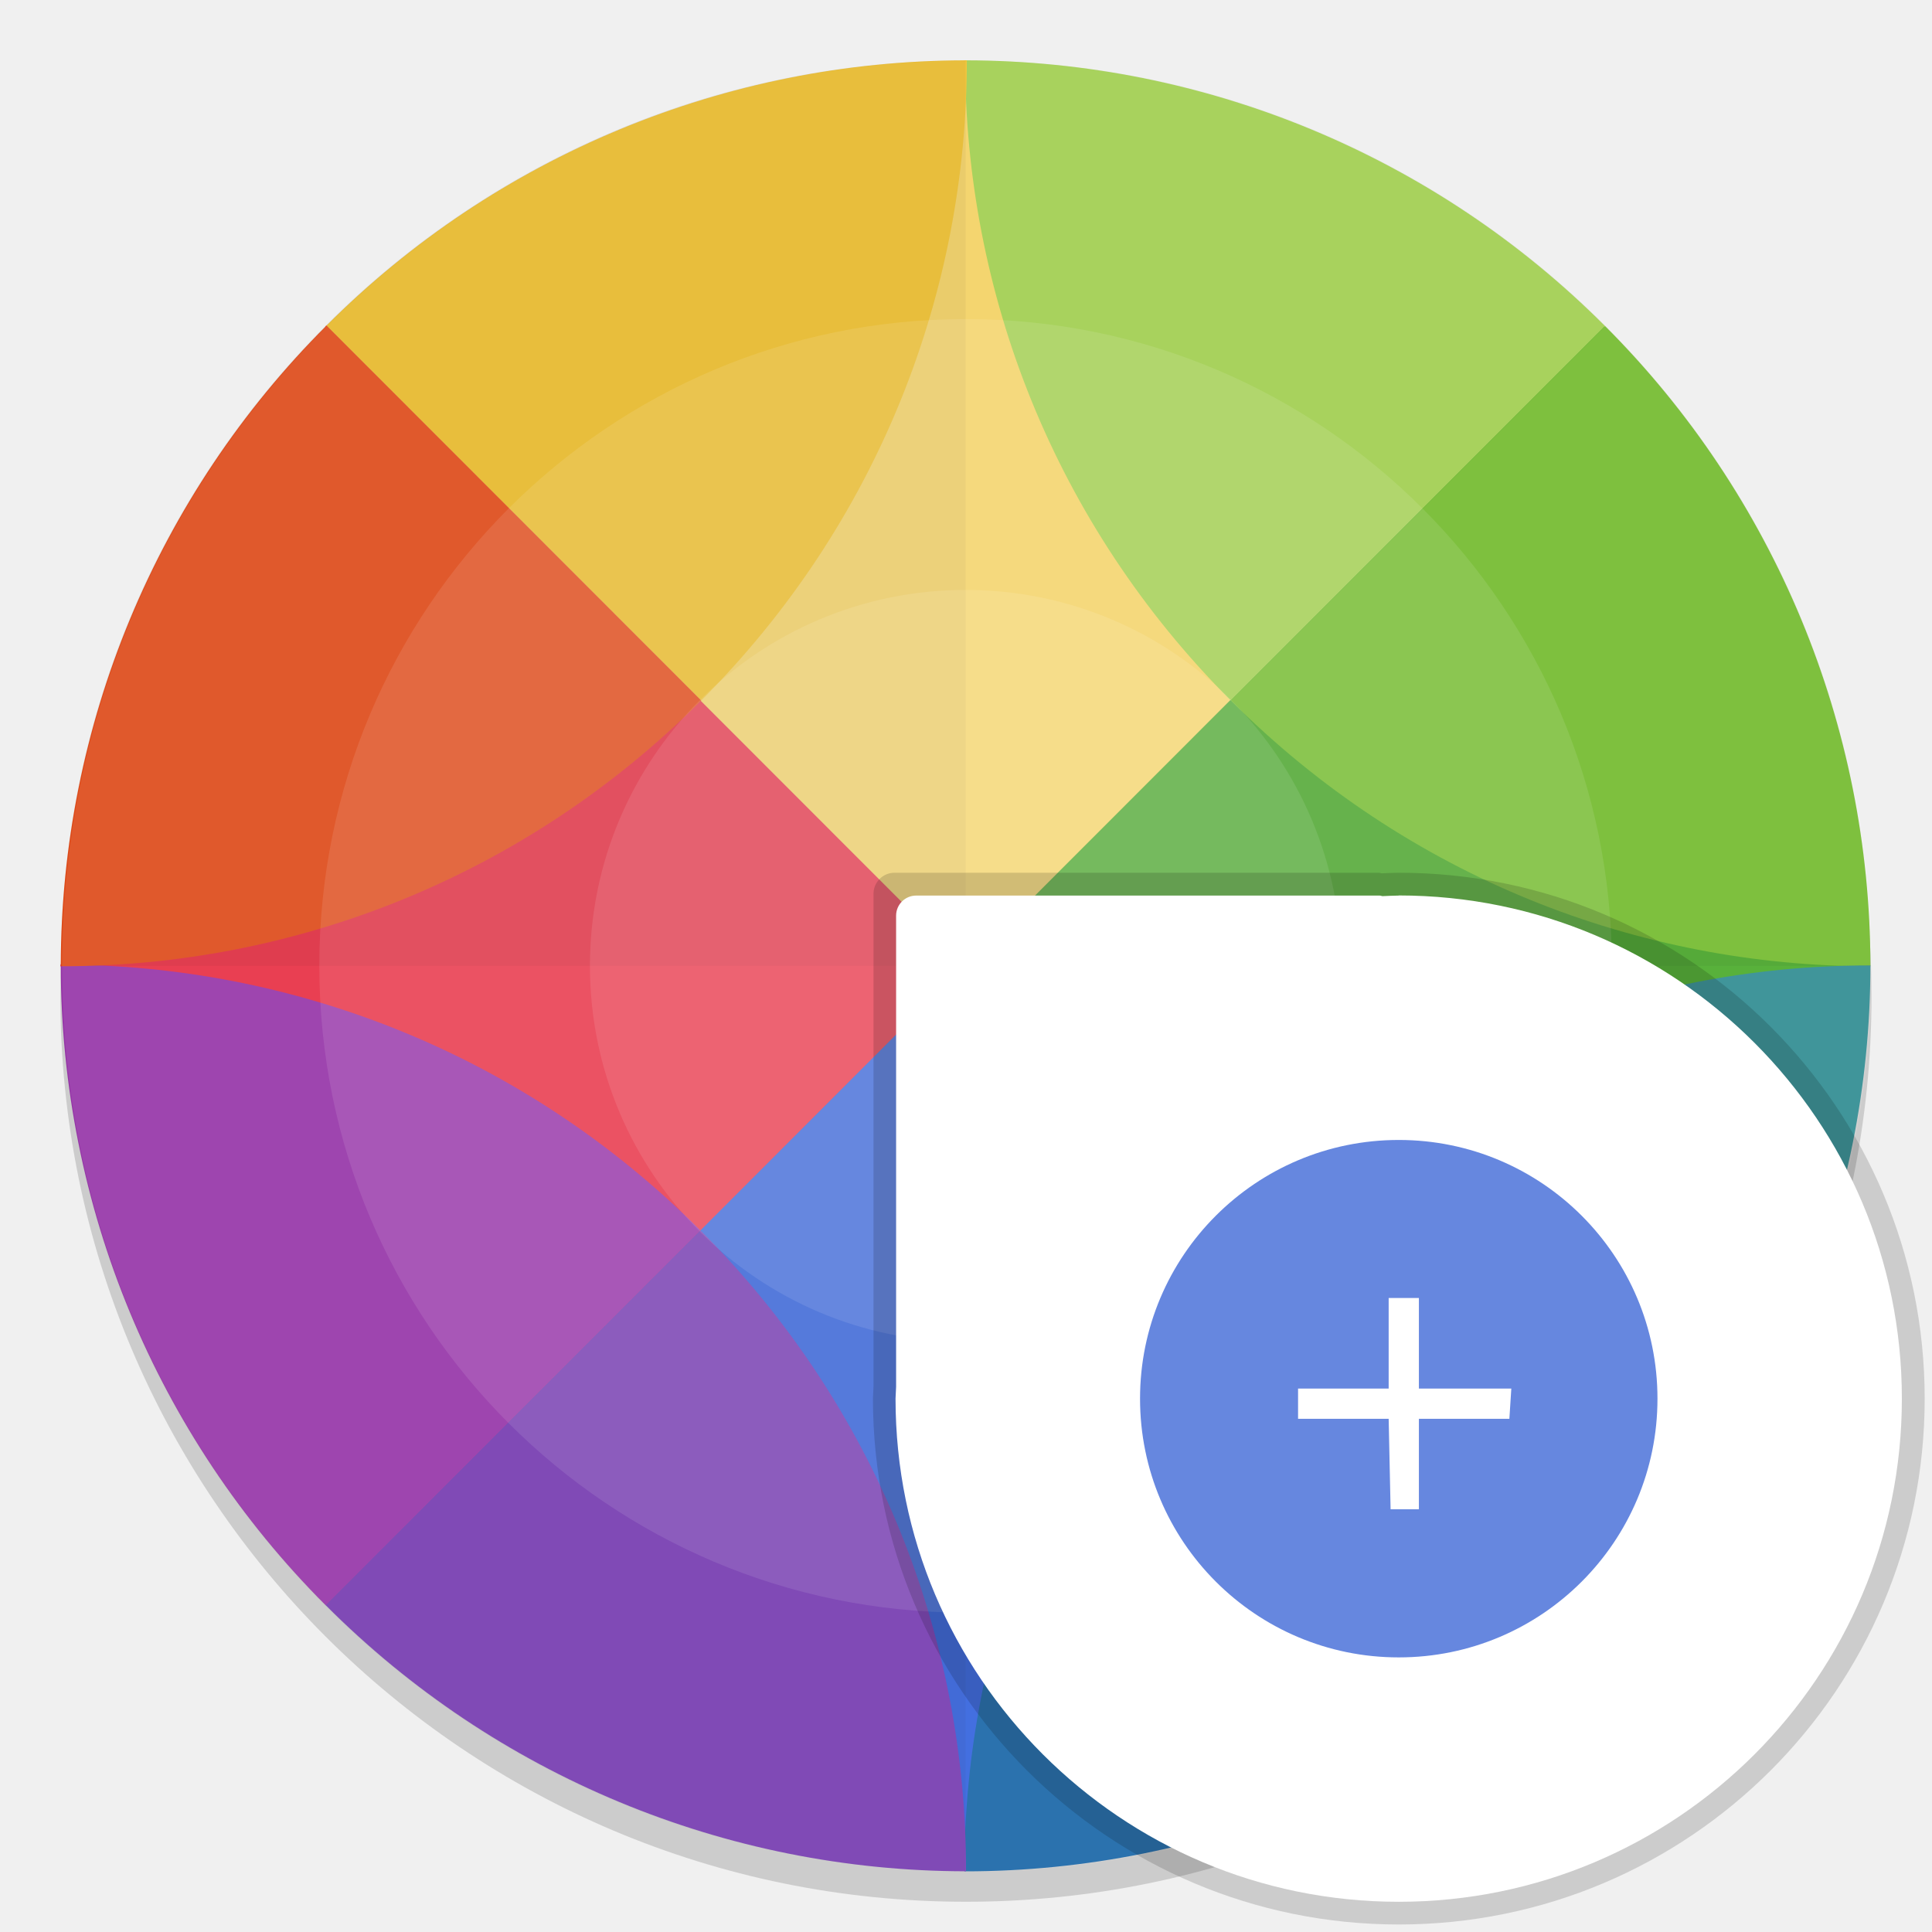
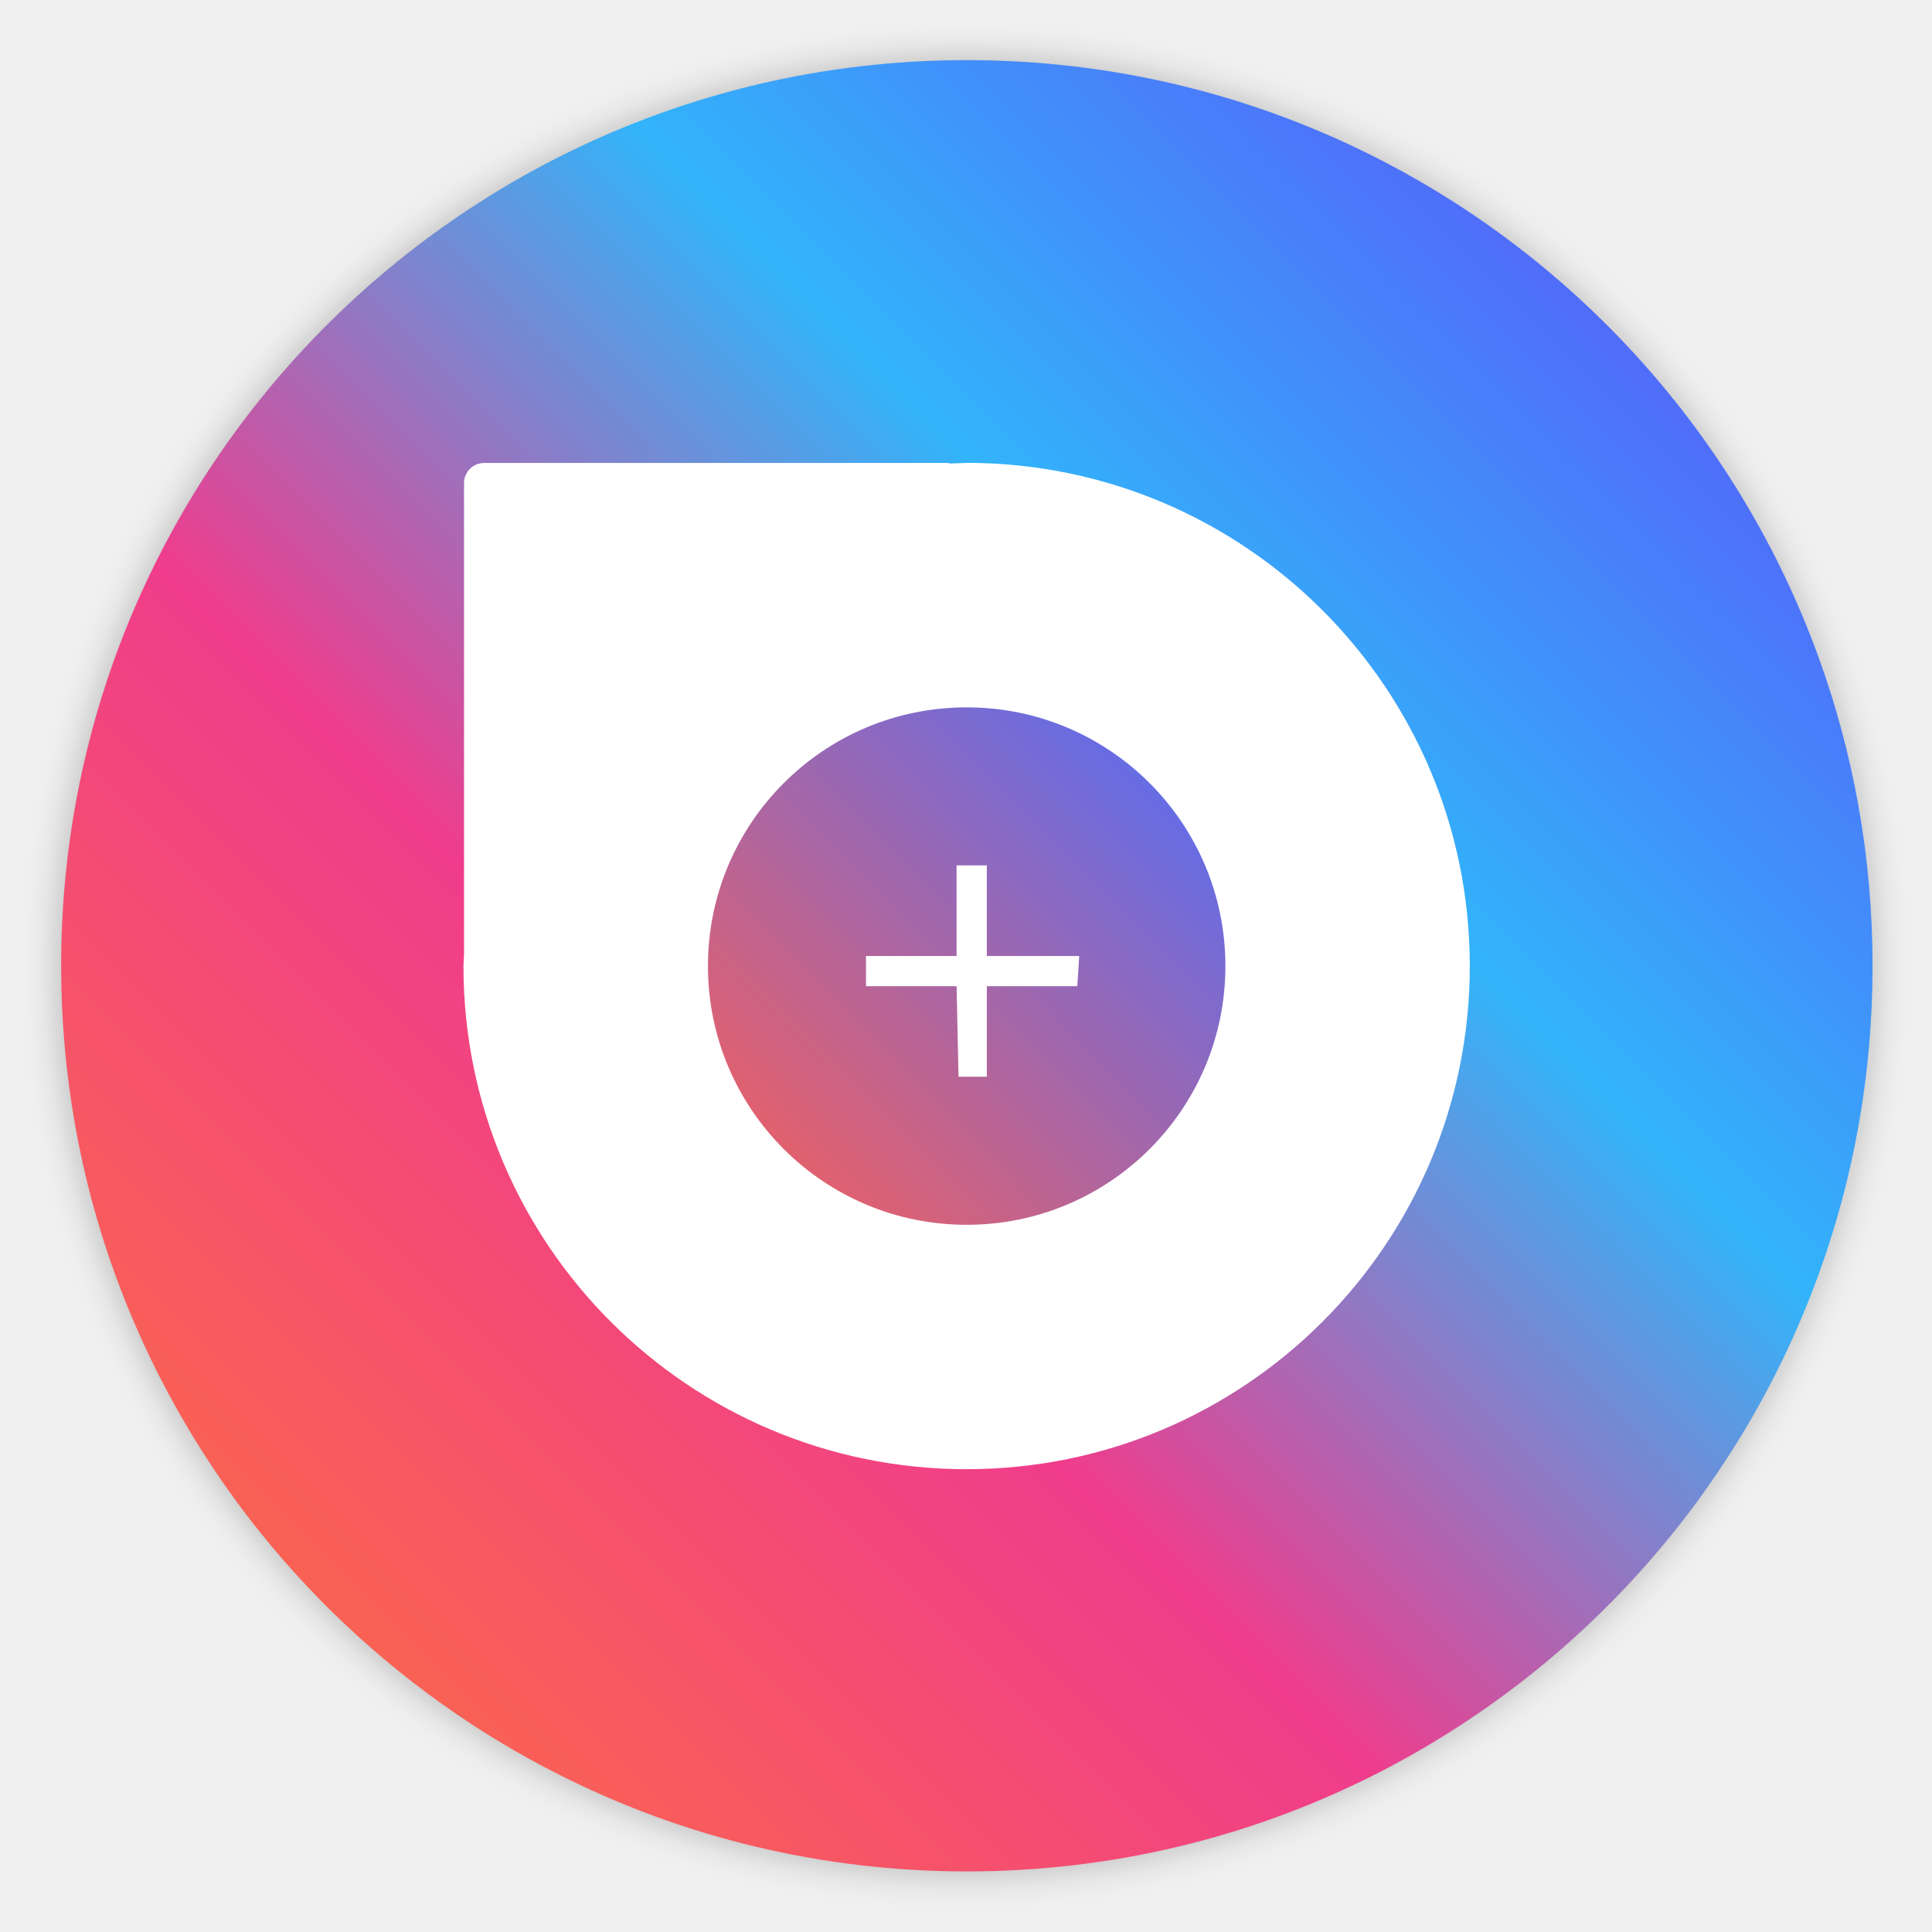
<svg xmlns="http://www.w3.org/2000/svg" width="64" height="64" version="1.1" viewBox="0 0 16.933 16.933">
  <defs>
-     <clipPath id="a">
-       <path d="m188.97 44c72.649 0 83.031 10.357 83.031 82.938v58.125c0 72.581-10.383 82.938-83.031 82.938h-73.938c-72.649 0-83.031-10.357-83.031-82.938v-58.125c0-72.581 10.383-82.938 83.031-82.938z" fill="#8c59d9" />
-     </clipPath>
+     <filter id="filter11290" x="-.024" y="-.024" width="1.048" height="1.048" color-interpolation-filters="sRGB">
+       <feGaussianBlur stdDeviation="0.159" />
+     </filter>
+     <linearGradient id="linearGradient943" x1="16.495" x2=".666" y1=".647" y2="16.476" gradientTransform="translate(-.0272 .0065001)" gradientUnits="userSpaceOnUse">
+       <stop stop-color="#643cfa" offset="0" />
+       <stop stop-color="#32b4fa" offset=".358" />
+       <stop stop-color="#f03c8c" offset=".611" />
+       <stop stop-color="#ff7832" offset="1" />
+     </linearGradient>
+     <linearGradient id="linearGradient988" x1="8.948" x2="13.436" y1="13.969" y2="9.549" gradientUnits="userSpaceOnUse">
+       <stop stop-color="#f95e58" offset="0" />
+       <stop stop-color="#4f6ffa" offset="1" />
+     </linearGradient>
  </defs>
-   <circle cx="8.466" cy="8.731" r="7.937" fill-rule="evenodd" opacity=".15" style="paint-order:fill markers stroke" />
-   <g transform="matrix(.26761 0 0 .26781 6.0159 4.0349)">
-     <g transform="matrix(.26458 0 0 .26458 -31.072 -24.732)" clip-path="url(#a)" enable-background="new">
-       <g transform="matrix(.5 0 0 .5 -80.051 141.95)" enable-background="new">
-         <path d="m622.25-130.25c-1.591 1.591 65.752 158.25 65.752 158.25l-65.752 158.25s-158.25-83.649-158.25-158.25c0-74.599 158.25-158.25 158.25-158.25z" fill="#46a926" />
-         <path d="m305.75 186.25c1.59-1.591-65.752-158.25-65.752-158.25l65.752-158.25s158.25 83.649 158.25 158.25c0 74.599-158.25 158.25-158.25 158.25z" fill="#f22c42" />
-         <path d="m622.25-130.25c-1.59 1.591-158.25-65.752-158.25-65.752l-158.25 65.752 158.25 158.25z" fill="#ffda64" />
-         <path d="m305.75 186.25 158.25 65.548s156.66-67.139 158.25-65.548l-158.25-158.25z" fill="#2f5fdd" />
-         <path transform="matrix(2 0 0 2 160.1 -283.9)" d="m152 44a112 112 0 0 0-0.051 2e-3c-0.013 28.62 10.945 57.244 32.875 79.174l46.322-46.322a112 112 0 0 0-79.146-32.854z" fill="#a6d74f" />
-         <path transform="matrix(2 0 0 2 160.1 -283.9)" d="m231.15 76.854-46.322 46.322c21.93 21.93 50.554 32.887 79.174 32.875a112 112 0 0 0 0.002-0.051 112 112 0 0 0-32.854-79.146z" fill="#76c22b" />
-         <path transform="matrix(2 0 0 2 160.1 -283.9)" d="m184.72 188.83c-21.928 21.928-32.886 50.548-32.875 79.166a112 112 0 0 0 0.152 0.008 112 112 0 0 0 79.096-32.801z" fill="#1463a5" />
-         <path transform="matrix(2 0 0 2 160.1 -283.9)" d="m263.85 155.95c-28.603 0-57.208 10.96-79.125 32.877l46.373 46.373a112 112 0 0 0 32.904-79.199 112 112 0 0 0-2e-3 -0.049c-0.05-7e-5 -0.1-2e-3 -0.15-2e-3z" fill="#2b898f" />
-         <path transform="matrix(2 0 0 2 160.1 -283.9)" d="m40.008 155.85a112 112 0 0 0-0.008 0.152 112 112 0 0 0 32.803 79.098l46.373-46.373c-21.928-21.928-50.55-32.888-79.168-32.877z" fill="#9b33ae" />
-         <path transform="matrix(2 0 0 2 160.1 -283.9)" d="m119.18 188.72-46.373 46.373a112 112 0 0 0 79.197 32.902 112 112 0 0 0 0.049-2e-3c0.038-28.653-10.917-57.318-32.873-79.273z" fill="#7839b7" />
-         <path transform="matrix(2 0 0 2 160.1 -283.9)" d="m152 44a112 112 0 0 0-79.098 32.801l46.375 46.375c21.928-21.928 32.886-50.55 32.875-79.168a112 112 0 0 0-0.152-0.008z" fill="#fdc92b" />
-         <path transform="matrix(2 0 0 2 160.1 -283.9)" d="m72.902 76.801a112 112 0 0 0-32.902 79.199 112 112 0 0 0 2e-3 0.049c28.653 0.038 57.32-10.917 79.275-32.873z" fill="#f34f17" />
-       </g>
-     </g>
-     <g transform="matrix(.26458 0 0 .26458 -31.072 -24.732)" enable-background="new">
-       <path transform="translate(0,-4.6e-4)" d="m152 44a112 112 0 0 0-112 112h224a112 112 0 0 0-112-112z" enable-background="new" opacity=".05" />
-       <path transform="translate(0,-4.6e-4)" d="m152 44a112 112 0 0 0-112 112 112 112 0 0 0 112 112z" enable-background="new" opacity=".05" />
-     </g>
-     <g fill="#fff">
-       <path d="m9.184-13.081c16.366 0 29.633 13.267 29.633 29.633 0 16.366-13.267 29.633-29.633 29.633-16.366 0-29.633-13.267-29.633-29.633 0-16.366 13.267-29.633 29.633-29.633z" enable-background="new" opacity=".1" />
-       <path d="m9.144-4.624c11.69 0 21.166 9.476 21.166 21.166 0 11.69-9.476 21.166-21.166 21.166-11.69 0-21.166-9.476-21.166-21.166 0-11.69 9.476-21.166 21.166-21.166z" enable-background="new" opacity=".1" />
-       <ellipse cx="9.144" cy="16.543" rx="12.303" ry="12.303" enable-background="new" opacity=".1" />
-     </g>
-   </g>
-   <g transform="translate(1.5229 1.5212)" color="#000000" style="paint-order:fill markers stroke">
-     <path d="m10.737 6.128a4.609 4.609 0 0 0-0.15 5e-3c-0.01-1e-3 -0.017-5e-3 -0.026-5e-3h-4.244a0.184 0.184 0 0 0-0.184 0.184v4.317a4.609 4.609 0 0 0-5e-3 0.108 4.609 4.609 0 0 0 4.609 4.609 4.609 4.609 0 0 0 4.609-4.61 4.609 4.609 0 0 0-4.61-4.608z" fill-opacity=".152" overflow="visible" style="isolation:auto;mix-blend-mode:normal" />
-     <path d="m10.737 6.328a4.41 4.41 0 0 0-0.144 5e-3c-8e-3 -1e-3 -0.015-5e-3 -0.024-5e-3h-4.062a0.176 0.176 0 0 0-0.176 0.175v4.13a4.41 4.41 0 0 0-5e-3 0.104 4.41 4.41 0 0 0 4.41 4.41 4.41 4.41 0 0 0 4.41-4.41 4.41 4.41 0 0 0-4.41-4.41z" fill="#fff" overflow="visible" style="isolation:auto;mix-blend-mode:normal" />
-     <path d="m13.004 10.737a2.267 2.267 0 0 1-2.268 2.268 2.267 2.267 0 0 1-2.267-2.268 2.267 2.267 0 0 1 2.268-2.267 2.267 2.267 0 0 1 2.267 2.267z" fill="#6687df" overflow="visible" style="isolation:auto;mix-blend-mode:normal" />
-     <path d="m10.648 9.855v0.794h-0.794v0.265h0.794l0.017 0.793h0.248v-0.793h0.793l0.017-0.265h-0.81v-0.794z" fill="#fff" overflow="visible" style="isolation:auto;mix-blend-mode:normal" />
+   <circle cx="8.466" cy="8.466" r="7.938" filter="url(#filter11290)" opacity=".25" stroke-width=".14" />
+   <path d="m16.412 8.466c0 0.952-0.167 1.864-0.475 2.709-0.214 0.588-0.494 1.143-0.834 1.657-0.142 0.216-0.295 0.425-0.457 0.625-0.52 0.642-1.137 1.201-1.831 1.654-0.255 0.167-0.521 0.32-0.795 0.457-1.067 0.534-2.271 0.834-3.546 0.834s-2.479-0.3-3.546-0.834c-0.275-0.137-0.54-0.29-0.796-0.457-0.702-0.46-1.327-1.027-1.851-1.68-0.163-0.202-0.315-0.413-0.457-0.631-0.33-0.505-0.604-1.051-0.814-1.627-0.307-0.845-0.474-1.757-0.474-2.708 0-4.384 3.554-7.938 7.938-7.938 2.2 0 4.192 0.895 5.63 2.342 0.414 0.417 0.783 0.879 1.096 1.379 0.296 0.471 0.544 0.976 0.737 1.507 0.307 0.846 0.475 1.758 0.475 2.709z" fill="url(#linearGradient943)" stroke-width=".031" />
+   <circle cx="-330.38" cy="-328.37" r="0" fill="#5e4aa6" stroke-width=".265" />
+   <g transform="translate(-2.72 -3.2803)">
+     <path d="m11.193 7.338a4.41 4.41 0 0 0-0.144 5e-3c-8e-3 -1e-3 -0.015-5e-3 -0.024-5e-3h-4.062a0.176 0.176 0 0 0-0.176 0.175v4.13a4.41 4.41 0 0 0-5e-3 0.104 4.41 4.41 0 0 0 4.41 4.41 4.41 4.41 0 0 0 4.41-4.41 4.41 4.41 0 0 0-4.41-4.41z" color="#000000" fill="#fff" overflow="visible" style="isolation:auto;mix-blend-mode:normal;paint-order:fill markers stroke" />
+     <path d="m13.46 11.747a2.267 2.267 0 0 1-2.268 2.268 2.267 2.267 0 0 1-2.267-2.268 2.267 2.267 0 0 1 2.268-2.267 2.267 2.267 0 0 1 2.267 2.267z" color="#000000" fill="url(#linearGradient988)" overflow="visible" style="isolation:auto;mix-blend-mode:normal;paint-order:fill markers stroke" />
+     <path d="m11.104 10.865v0.794h-0.794v0.265h0.794l0.017 0.793h0.248v-0.793h0.793l0.017-0.265h-0.81v-0.794z" color="#000000" fill="#fff" overflow="visible" style="isolation:auto;mix-blend-mode:normal;paint-order:fill markers stroke" />
  </g>
</svg>
